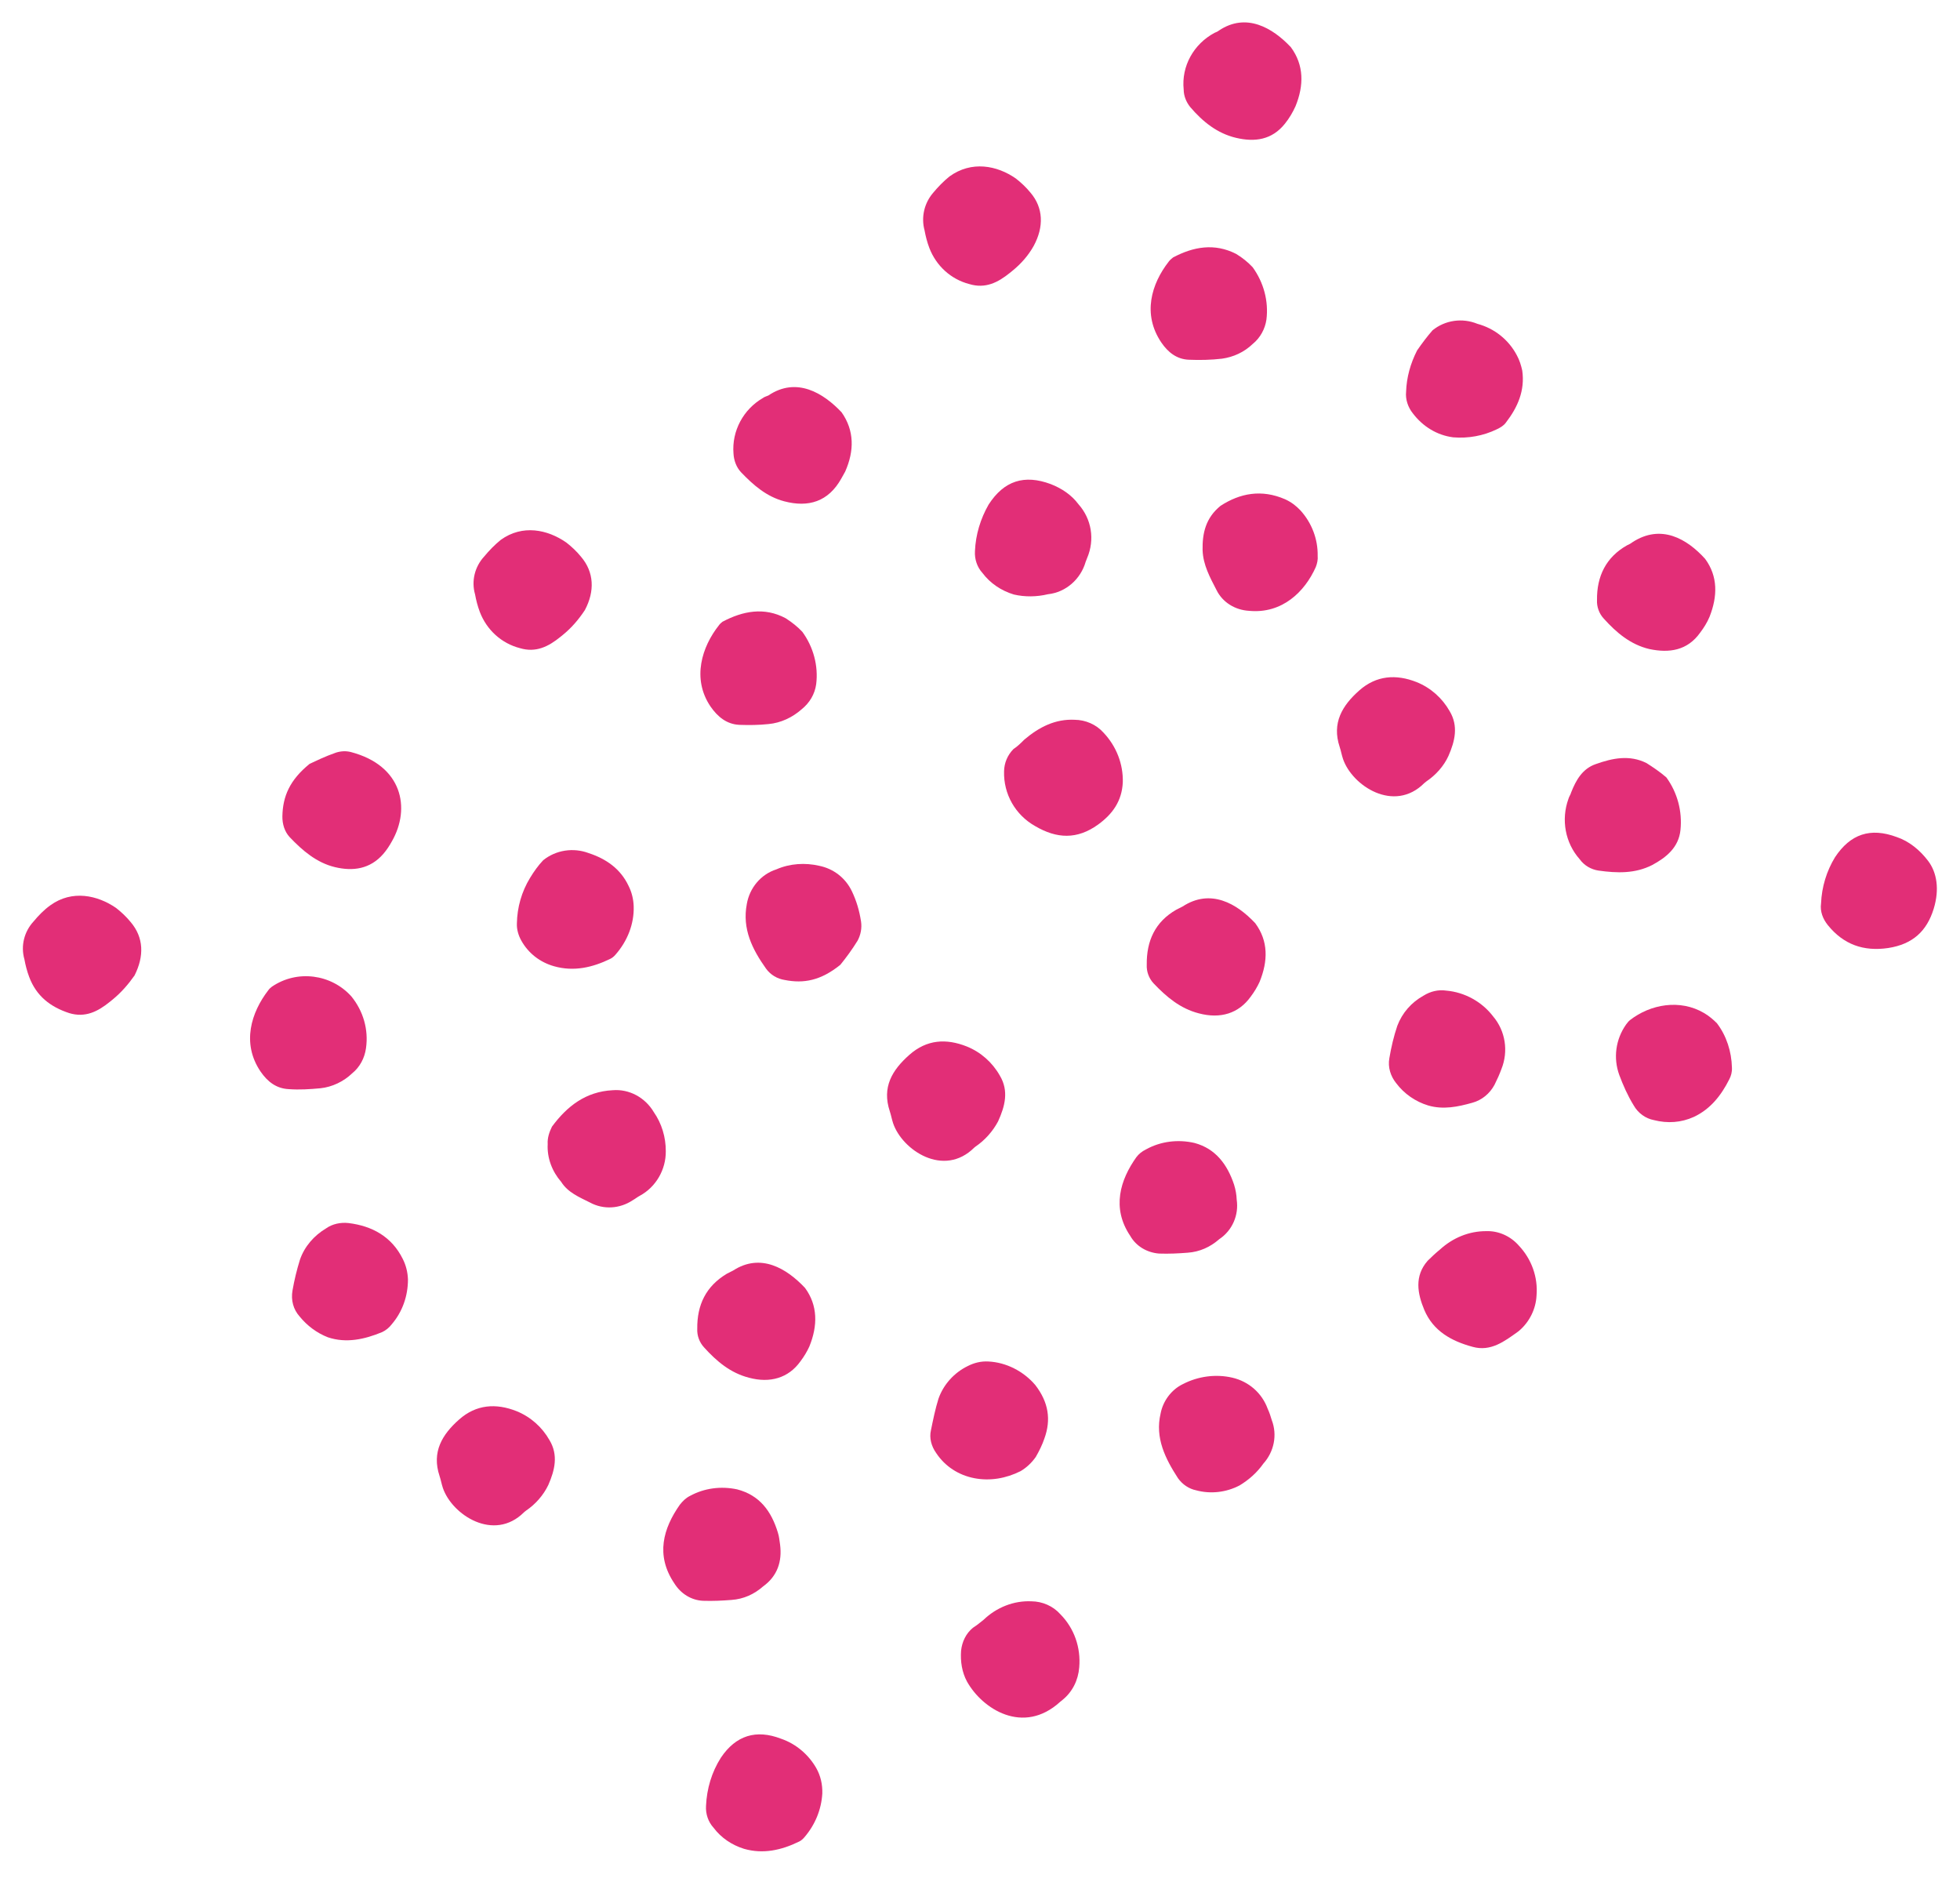
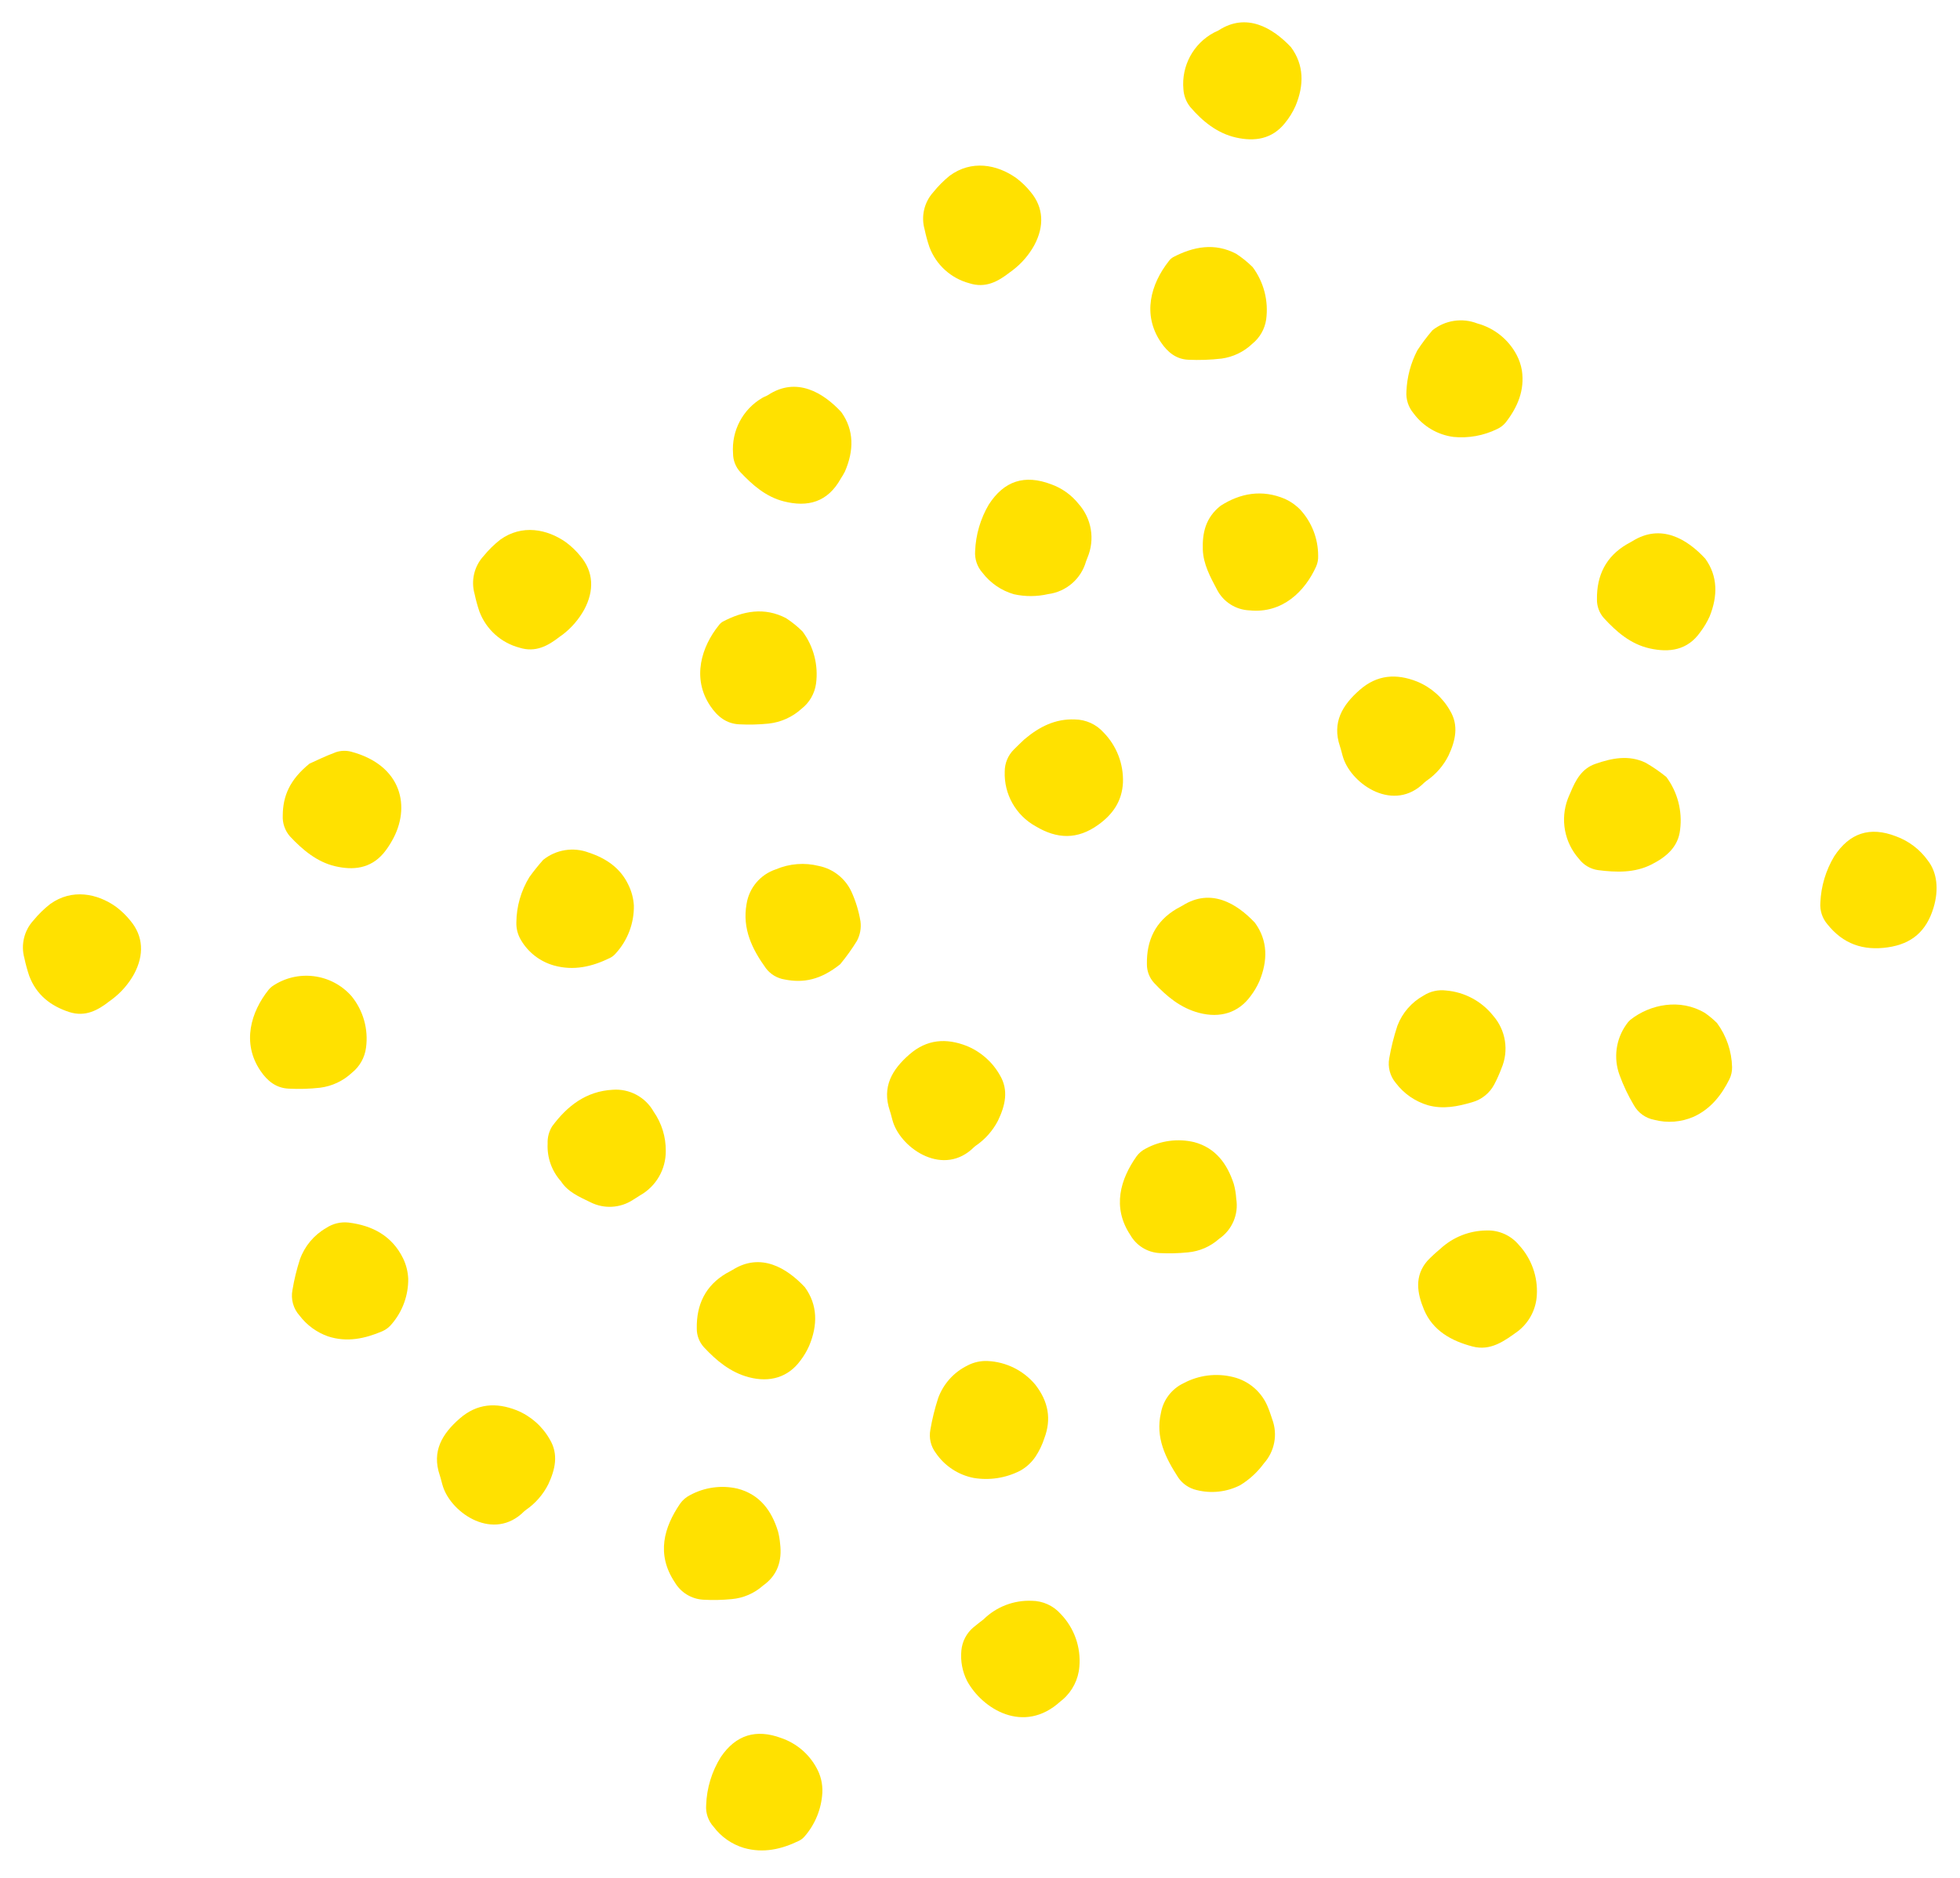
- <svg xmlns="http://www.w3.org/2000/svg" version="1.1" id="Ebene_1" x="0px" y="0px" viewBox="0 0 397.5 380.8" style="enable-background:new 0 0 397.5 380.8;" xml:space="preserve">
-   <style type="text/css">
- 	.st0{fill:#E22E77;}
- </style>
+ <svg xmlns="http://www.w3.org/2000/svg" class="dots" width="397.512" height="380.843" viewBox="0 0 397.512 380.843">
  <g transform="translate(-38.016 199.462) rotate(-39)">
-     <path class="st0" d="M130.9,73.8c3.3,0,6.4,1.8,8.1,4.7c2,3.1,3,6.5,2.1,10.2c-0.3,1.4-0.9,2.7-1.8,3.9c-2.2,2.9-5.5,4.7-9,5.3   c-0.5,0.1-1,0.1-1.4,0c-3.9-0.9-7.4-2.6-9.8-6c-1.7-2.4-2.4-5.3-1.9-8.2c0.2-1.2,0.7-2.4,1.5-3.3c2.1-2.5,4.8-4.4,7.9-5.5   C128,74.4,129.4,74,130.9,73.8z" />
-     <path class="st0" d="M141.5,219.3c-0.1,4.4-1.9,7.5-5.4,9.6c-1.1,0.7-2.4,1.3-3.7,1.8c-1.4,0.4-2.8,0.5-4.2,0.3   c-3.2-0.7-6.1-2.3-8.2-4.8c-2.1-2.5-3.1-5.6-2.8-8.8c0.1-1.7,0.8-3.3,2.1-4.3c1.7-1.4,3.4-2.8,5.2-4c2.6-1.6,5.8-2.1,8.8-1.4   c1.4,0.3,2.7,0.9,3.8,1.9C139.8,212,141.4,215.6,141.5,219.3z" />
-     <path class="st0" d="M349.1,250.7c-0.1,2.9-1.8,5.9-5.2,8.2c-4,2.7-7.9,2.9-12.2,0.4c-4.4-2.6-6.6-6.3-6.6-11.3   c0-1.6,0.5-3.2,1.7-4.3c2.2-2.5,5-4.4,8.1-5.5c5.4-1.7,9.4-0.2,12.3,4.7C348.6,245.1,349.2,247.9,349.1,250.7z" />
-     <path class="st0" d="M34.3,248c-0.1-1.6,0.5-3.2,1.6-4.4c2.3-2.6,5.2-4.6,8.5-5.7c5.2-1.6,9.2,0,11.9,4.7c1.7,2.7,2.3,6,1.8,9.1   c-0.3,1.8-1.1,3.4-2.3,4.8c-2.2,2.4-5.1,4-8.4,4.6c-0.5,0.1-1,0.1-1.4,0c-3.9-0.9-7.3-2.6-9.6-5.9C35,253.1,34.2,250.6,34.3,248z" />
-     <path class="st0" d="M45.2,40.8l-0.7,0c-3.1,0-5.9-0.6-7.8-3.4c-2.2-3.4-3-6.9-1.7-10.8c0.4-1.2,0.9-2.3,1.5-3.4   c1.1-2.6,3.5-4.4,6.3-4.8c1.5-0.3,3.1-0.5,4.7-0.4c5.4,0.3,8.7,4.4,10,8.8c0.3,1.3,0.5,2.7,0.5,4.1c0.1,4.1-2.2,7.1-6.2,8.9   C49.7,40.4,47.5,40.8,45.2,40.8z" />
-     <path class="st0" d="M162.7,40.8l-0.6,0c-3.1,0-5.9-0.6-7.8-3.4c-2.3-3.1-2.9-7.1-1.7-10.8c0.4-1.2,0.9-2.3,1.5-3.4   c1.1-2.6,3.5-4.4,6.3-4.8c1.5-0.3,3.1-0.5,4.7-0.5c5.4,0.3,8.7,4.3,10,8.8c0.3,1.3,0.5,2.7,0.5,4.1c0.1,4.1-2.2,7.2-6.2,8.9   C167.2,40.4,165,40.8,162.7,40.8L162.7,40.8z" />
-     <path class="st0" d="M280.1,40.8l-0.7,0c-3.1,0-5.9-0.6-7.8-3.4c-2.3-3.1-2.9-7.1-1.7-10.8c0.4-1.2,0.9-2.3,1.5-3.4   c1.1-2.5,3.4-4.3,6.1-4.8c1.5-0.3,3.1-0.5,4.7-0.5c5.5,0.3,8.9,4.3,10.2,8.8c0.3,1.3,0.5,2.7,0.5,4.1c0.1,4-2.2,7.1-6.3,8.8   C284.6,40.4,282.4,40.8,280.1,40.8z" />
-     <path class="st0" d="M222.1,116.2c4-0.1,7.6,0.7,10.5,3.3c1.7,1.4,2.8,3.5,2.9,5.7c0.3,3.8-0.9,7.5-3.3,10.3   c-2.5,2.8-5.6,3.7-9.3,3.5c-5.2-0.3-8.3-3-10.1-7.8c-1.7-4.3-0.9-9.1,2.1-12.6c1.1-1.3,2.6-2.1,4.3-2.3   C220.2,116.4,221.2,116.3,222.1,116.2z" />
-     <path class="st0" d="M83.3,70.8c0,3.8-1.5,7.4-4.3,10c-1.5,1.4-3.4,2.2-5.4,2.2c-2.4,0.2-4.9-0.4-6.9-1.7c-1.8-1.2-3.5-2.4-5.1-3.9   c-1.9-1.7-2.4-3.9-2.2-6.4C60,64.1,65.5,60.5,71,59.2c0.3-0.1,0.7-0.1,1-0.1C78.2,59.6,83,64.7,83.3,70.8z" />
-     <path class="st0" d="M200.9,70.9c-0.2,3.8-1.8,7.4-4.5,10c-1.5,1.4-3.4,2.1-5.5,2.1c-2.5,0.1-5-0.5-7.1-1.9   c-1.7-1.1-3.2-2.3-4.7-3.6c-1.9-1.7-2.4-4-2.2-6.6c0.6-6.8,6.3-10.5,11.7-11.7c0.3-0.1,0.7-0.1,1-0.1c4.6,0.9,8.5,3,10.4,7.5   C200.5,68.1,200.8,69.5,200.9,70.9z" />
-     <path class="st0" d="M318.4,70.9c-0.2,3.8-1.8,7.4-4.5,10c-1.4,1.3-3.3,2.1-5.3,2.1c-2.4,0.2-4.7-0.4-6.7-1.6   c-1.9-1.2-3.7-2.6-5.4-4.1c-1.8-1.6-2.3-3.8-2.1-6.2c0.6-6.9,5.9-10.5,11.5-11.8c0.4-0.1,0.8-0.1,1.2-0.1c4.6,0.9,8.4,3,10.4,7.5   C318,68.1,318.3,69.5,318.4,70.9z" />
-     <path class="st0" d="M282.9,104.4c4.7,0.5,8.6,2.6,11,7.2c0.6,1.2,0.9,2.4,1,3.7c0.2,3.4-0.9,6.8-3.1,9.4c-0.4,0.6-1,1.1-1.7,1.5   c-4.9,2.5-11.3,3.1-16.1-1.6c-2.1-1.9-3.1-4.7-2.5-7.4c0.6-2.9,1.1-5.7,2.9-8.1C276.5,106.4,279,104.4,282.9,104.4z" />
-     <path class="st0" d="M117.6,174.6c-0.2,4.4-2.8,7.6-6.8,9.8c-1,0.5-2.1,0.9-3.3,1.2c-4,1.1-7.6-0.4-10.2-4c-2.3-3.1-3-6.7-3.2-10.5   c-0.1-1.4,0.4-2.8,1.3-3.8c3-3.8,6.8-5.6,11.7-4.9c0.5,0.1,0.9,0.2,1.4,0.3C115.1,163.4,117.2,169.2,117.6,174.6z" />
-     <path class="st0" d="M235.1,174.6c-0.2,4.5-2.8,7.6-6.8,9.8c-1,0.5-2.1,0.9-3.3,1.2c-4,1.1-7.6-0.3-10.3-4c-2.3-3.1-3-6.7-3.3-10.5   c-0.1-1.4,0.4-2.8,1.3-3.8c3-3.8,6.8-5.7,11.7-4.9c0.5,0.1,0.9,0.2,1.4,0.3C232.5,163.4,234.7,169.1,235.1,174.6z" />
-     <path class="st0" d="M352.5,174.6c-0.2,4.4-2.8,7.5-6.7,9.7c-1.1,0.6-2.3,1-3.5,1.3c-4.3,1.2-7.5-0.7-10.1-3.9   c-2.4-3.1-3.1-6.8-3.3-10.6c-0.1-1.4,0.4-2.8,1.3-3.8c3-3.8,6.9-5.6,11.7-4.8c0.4,0.1,0.8,0.2,1.2,0.2   C350.1,163.4,352.2,169.2,352.5,174.6z" />
-     <path class="st0" d="M352.5,41.1c-0.2,4.5-2.8,7.7-6.8,9.9c-1.2,0.6-2.5,1.1-3.9,1.4c-4.1,0.9-7.1-0.9-9.5-4s-3.2-6.8-3.3-10.7   c0-1.3,0.4-2.6,1.2-3.6c2.6-4,7.4-5.9,12.1-5c0.3,0.1,0.7,0.2,1,0.2C349.9,29.9,352.1,35.7,352.5,41.1z" />
-     <path class="st0" d="M235.1,41.3c-0.3,4.5-2.9,7.7-7,9.8c-0.5,0.2-1,0.4-1.5,0.6c-5,2-8.9,0.4-11.9-3.7c-2.2-3-2.8-6.5-3.1-10.1   c-0.1-1.4,0.4-2.8,1.2-3.9c2.6-3.8,7.2-5.7,11.7-5c0.4,0,0.8,0.2,1.2,0.3C232.6,29.9,234.7,36,235.1,41.3z" />
-     <path class="st0" d="M106.4,28.8c1.2,0.3,3.4,0.8,5.6,1.6c1,0.4,1.8,1,2.4,1.8c6.4,8.7,2.3,16.5-4.9,19.3c-1,0.4-1.9,0.7-3,0.9   c-4,0.7-7-1.1-9.3-4.1c-2.3-3-3-6.7-3.3-10.5c-0.1-1.5,0.5-3,1.5-4.2C98,30.5,101.2,28.8,106.4,28.8z" />
-     <path class="st0" d="M295.1,249.3c-0.1,3.2-1.3,6.3-3.3,8.9c-0.5,0.7-1.2,1.2-1.9,1.5c-3.3,1.5-6.8,2.3-10.4,1.4   c-2.7-0.7-5-2.3-6.7-4.6c-1.1-1.3-1.6-3.1-1.3-4.9c0.3-2.3,0.9-4.5,1.6-6.6c1.2-3.5,4-6.1,7.5-7.1c0.4-0.1,0.8-0.2,1.2-0.2   c5.2,0.1,10.6,3,12.6,8.4C294.8,247.2,295,248.3,295.1,249.3z" />
-     <path class="st0" d="M92.7,126.8c-0.1-2.8,0.8-5.6,2.7-7.7c0.7-1,1.8-1.7,2.9-2.2c5-1.3,9.8-1.2,14.2,2c2.8,1.9,4.2,5.3,3.7,8.7   c-0.2,2.8-1.3,5.5-3.1,7.7c-2.3,2.9-6.1,4.4-9.8,3.7c-0.5-0.1-1.1-0.1-1.7-0.2c-3.1-0.3-5.8-2.2-7-5.1   C93.6,131.5,92.4,129.3,92.7,126.8z" />
-     <path class="st0" d="M164.4,128.2c-5.1,0-8.2-1.7-10.7-4.7c-1-1.1-1.6-2.6-1.5-4.2c0.3-4.8,1.3-9.3,5.2-12.6c2.5-2.2,6-2.9,9.1-1.7   c2.9,0.8,5.4,2.6,7.2,4.9c1.9,2.3,2.6,5.3,1.9,8.2c-0.5,2.1-1.3,4-2.4,5.9c-0.7,1.2-1.8,2.1-3,2.6   C168.2,127.3,166.3,127.8,164.4,128.2z" />
-     <path class="st0" d="M260.7,86c0.2,4-1.9,7.7-5.5,9.6c-0.2,0.1-0.5,0.3-0.7,0.4c-3,2.1-7,2.3-10.1,0.3c-2.1-1-4-2.5-5.4-4.3   c-1.5-2.2-2.3-4.8-2.2-7.4c-0.1-1.6,0.5-3.2,1.6-4.4c2.2-2.5,5-4.4,8.1-5.6c5.5-1.8,9.5-0.2,12.4,4.7   C260.1,81.4,260.8,83.7,260.7,86z" />
-     <path class="st0" d="M222.6,249.6c3.5-0.2,6.9,0.8,9.6,3c2,1.5,3.2,3.9,3.3,6.4c0.3,3.8-1,7.5-3.6,10.2c-1.8,2-4.4,3.2-7.1,3.3   h-0.4c-3.4-0.2-6.9-0.3-9.1-3.4c-2.6-3.6-4.2-7.5-2.9-12c1-3.4,2.7-6.6,6.8-7.3C220.3,249.7,221.4,249.6,222.6,249.6z" />
-     <path class="st0" d="M338.7,103.8c3.3,0,6.3,1.8,7.9,4.7c2.1,2.9,2.9,6.5,2.2,10c-0.2,1.1-0.6,2.1-1.1,3.1   c-2.1,3.5-5.4,5.2-9.2,6.1c-0.7,0.2-1.5,0.1-2.3-0.1c-3-0.7-5.7-2.2-7.9-4.3c-2.3-2.4-3.4-5.6-3.3-8.9c0-1.6,0.6-3.2,1.7-4.3   c1.9-2.2,4.3-3.9,7-5.1C335.4,104.5,337,104.1,338.7,103.8z" />
-     <path class="st0" d="M34.3,114.6c-0.1-1.9,0.7-3.7,2.2-5c1.6-1.4,3.3-2.7,5.1-3.9c2.4-1.5,5.3-2,8.1-1.6c1.6,0.1,3.1,0.9,4.2,2   c3.4,3.5,5.1,7.7,4,12.6c-0.3,1.4-0.9,2.7-1.8,3.9c-2.1,2.6-5,4.4-8.3,5c-0.8,0.2-1.7,0.2-2.5,0c-3.7-1.1-7.1-2.8-9.2-6.1   C34.9,119.4,34.3,117,34.3,114.6z" />
-     <path class="st0" d="M45.2,174.1h-0.5c-8.6,0.9-11.7-8.8-9.7-14.2c0.3-0.8,0.7-1.5,1-2.3c1.8-4.8,5.7-6.2,10.3-6.4s7.9,2.1,10.1,6   c1.5,2.7,2,5.8,1.5,8.8c-0.5,3.5-3,5.4-5.9,6.9C49.9,173.9,47.5,174.3,45.2,174.1z" />
-     <path class="st0" d="M162.5,174.1h-0.3c-8.7,0.9-11.7-8.8-9.7-14.2c0.3-0.8,0.7-1.5,1-2.3c1.8-4.8,5.6-6.2,10.3-6.4s7.9,2.1,10.1,6   c1.5,2.7,2,5.8,1.5,8.8c-0.5,3.6-3.1,5.5-6.1,7C167.2,173.9,164.8,174.3,162.5,174.1z" />
-     <path class="st0" d="M280.2,174.1h-0.6c-8.6,0.9-11.7-8.8-9.7-14.2c0.3-0.8,0.7-1.5,1-2.3c1.8-4.8,5.7-6.2,10.3-6.4s7.9,2.1,10.1,6   c1.5,2.7,2,5.8,1.5,8.8c-0.5,3.5-3,5.4-5.9,6.9C284.9,173.9,282.5,174.3,280.2,174.1z" />
-     <path class="st0" d="M152.1,252.2c0.5-4.7,1.5-9.3,5.5-12.4c2-1.7,4.8-2.4,7.3-1.8c3.4,0.7,6.5,2.6,8.6,5.3   c2.1,2.7,2.7,6.2,1.6,9.4c-0.2,0.8-0.5,1.6-0.8,2.3c-1,3.1-3.7,5.3-6.9,5.8c-2.1,0.6-4.3,0.7-6.5,0.4c-3-0.6-5.7-2.3-7.5-4.8   C152.5,255.3,152,253.8,152.1,252.2L152.1,252.2z" />
-     <path class="st0" d="M103.4,249.7c3.6-0.3,7.2,0.8,9.9,3.2c1.7,1.4,2.8,3.5,2.9,5.7c0.4,4-1,7.9-3.8,10.8c-1.8,1.9-4.2,3-6.8,3H105   c-10.1,0.6-13.2-8.8-12.1-15.1c0.4-2.1,1.5-4,3-5.6c1.3-1.3,3-2.1,4.8-2.1C101.6,249.7,102.5,249.7,103.4,249.7z" />
-     <path class="st0" d="M260.7,219.6c0.1,3.9-2,7.5-5.4,9.4c-1,0.6-2,1.1-3.1,1.6c-1.9,0.8-4,0.8-5.8,0c-2.8-1.2-5.5-2.6-7.3-5.2   c-1.5-2.2-2.3-4.9-2.2-7.6c0-1.8,0.7-3.6,2.1-4.8c1.7-1.5,3.5-2.9,5.4-4.1c2.4-1.4,5.2-1.9,8-1.4c1.6,0.2,3.1,0.9,4.2,2.1   C259.3,212.2,260.8,215.9,260.7,219.6z" />
-     <path class="st0" d="M72.9,216.3c-2.4,0.1-4.7-0.5-6.7-1.9c-1.6-1.1-3.1-2.2-4.6-3.5c-1.8-1.6-2.6-4-2.3-6.4   c0.6-6.9,5.3-10.1,10.9-11.7c0.9-0.2,1.8-0.3,2.7-0.1c3.3,0.6,6.2,2.4,8.3,5c2.8,3.8,2.6,7.8,0.9,12c-0.3,0.8-0.8,1.5-1.2,2.2   C79.1,214.8,76.5,216.5,72.9,216.3z" />
-     <path class="st0" d="M189.1,219.8c-2.4,0.1-4.7-0.5-6.7-1.9c-1.6-1.1-3.1-2.2-4.6-3.5c-1.8-1.7-2.7-4.1-2.3-6.5   c0.6-6.8,5.6-10.1,11-11.6c0.8-0.2,1.6-0.2,2.5,0c3.4,0.6,6.4,2.5,8.5,5.2c2.6,3.6,2.4,7.6,0.9,11.6c-0.4,1-0.9,1.9-1.5,2.7   C195.3,218.5,192.3,220.1,189.1,219.8z" />
-     <path class="st0" d="M318.5,204.1c-0.2,3.8-1.8,7.4-4.5,10.1c-2.5,2.5-5.7,2.5-8.9,1.9c-3.8-0.8-6.6-3.2-9.2-6   c-1-1.1-1.6-2.6-1.5-4.2c-0.2-4.4,2.1-8.6,5.9-10.9c0.4-0.3,0.9-0.4,1.3-0.7c2.3-1.3,4.8-2.3,7.5-1.3c3.4,1.2,6.5,2.8,8.1,6.3   C317.7,200.8,318.2,202.4,318.5,204.1z" />
+     <path d="M248.19,153.18a9.432,9.432,0,0,1,8.111,4.666c2.018,3.143,3.032,6.5,2.118,10.191a10.974,10.974,0,0,1-1.754,3.9,14.055,14.055,0,0,1-9.046,5.261,3.644,3.644,0,0,1-1.435-.033c-3.925-.9-7.387-2.573-9.794-5.977a11.308,11.308,0,0,1-1.936-8.235,6.56,6.56,0,0,1,1.5-3.309,17.878,17.878,0,0,1,7.859-5.509A43.3,43.3,0,0,1,248.19,153.18Z" transform="translate(-117.281 -79.377)" fill="#ffe100" />
+     <path d="M258.777,488.1c-.079,4.4-1.861,7.544-5.418,9.629a15.4,15.4,0,0,1-3.7,1.758,9.067,9.067,0,0,1-4.244.277,15.2,15.2,0,0,1-8.243-4.777,12.11,12.11,0,0,1-2.8-8.81,5.948,5.948,0,0,1,2.109-4.339,45.623,45.623,0,0,1,5.245-3.975,11.874,11.874,0,0,1,8.76-1.423,7.986,7.986,0,0,1,3.8,1.878A13.4,13.4,0,0,1,258.777,488.1Z" transform="translate(-117.301 -268.776)" fill="#ffe100" />
+     <path d="M761.3,561.926c-.062,2.9-1.845,5.9-5.212,8.157-4.041,2.709-7.929,2.875-12.16.36-4.388-2.61-6.618-6.266-6.589-11.337a6.03,6.03,0,0,1,1.654-4.335,19.887,19.887,0,0,1,8.1-5.53c5.406-1.729,9.447-.186,12.264,4.7A13.713,13.713,0,0,1,761.3,561.926Z" transform="translate(-412.24 -311.22)" fill="#ffe100" />
+     <path d="M34.326,559.2a5.857,5.857,0,0,1,1.592-4.368,19.662,19.662,0,0,1,8.463-5.716c5.2-1.572,9.17.041,11.933,4.719a12.884,12.884,0,0,1,1.774,9.1,9.385,9.385,0,0,1-2.287,4.785,14.77,14.77,0,0,1-8.351,4.608,3.623,3.623,0,0,1-1.431-.021c-3.863-.893-7.259-2.56-9.617-5.911A11.992,11.992,0,0,1,34.326,559.2Z" transform="translate(0 -311.204)" fill="#ffe100" />
+     <path d="M45.43,40.8l-.662-.033c-3.069-.05-5.89-.575-7.759-3.421-2.188-3.367-2.982-6.932-1.7-10.808a31.743,31.743,0,0,1,1.493-3.4A8.117,8.117,0,0,1,43.1,18.313a21.359,21.359,0,0,1,4.711-.438c5.427.331,8.748,4.351,9.993,8.806a16.156,16.156,0,0,1,.5,4.091c.062,4.053-2.163,7.143-6.25,8.855A16.346,16.346,0,0,1,45.43,40.8Z" transform="translate(-0.222 -0.034)" fill="#ffe100" />
+     <path d="M329.432,40.8l-.649-.037c-3.065-.05-5.89-.563-7.768-3.4a11.938,11.938,0,0,1-1.712-10.8,30.911,30.911,0,0,1,1.489-3.4,8.1,8.1,0,0,1,6.279-4.839,21.611,21.611,0,0,1,4.707-.451c5.418.323,8.744,4.31,10.014,8.789a16.133,16.133,0,0,1,.513,4.087c.07,4.053-2.151,7.151-6.233,8.868a16.379,16.379,0,0,1-6.638,1.191Z" transform="translate(-166.75 -0.03)" fill="#ffe100" />
+     <path d="M613.4,40.768l-.678-.033c-3.069-.05-5.89-.583-7.755-3.429a11.936,11.936,0,0,1-1.687-10.8,29.847,29.847,0,0,1,1.493-3.4,8.008,8.008,0,0,1,6.1-4.769,22.424,22.424,0,0,1,4.7-.509c5.505.252,8.913,4.26,10.2,8.831a16.128,16.128,0,0,1,.5,4.091c.062,4.049-2.171,7.139-6.258,8.847A16.259,16.259,0,0,1,613.4,40.768Z" transform="translate(-333.266 0)" fill="#ffe100" />
+     <path d="M473.907,255.72c4.016-.091,7.569.691,10.539,3.309a7.929,7.929,0,0,1,2.862,5.745,13.8,13.8,0,0,1-3.338,10.34c-2.482,2.775-5.588,3.723-9.277,3.507-5.216-.294-8.33-2.995-10.067-7.755a12.161,12.161,0,0,1,2.114-12.578A6.262,6.262,0,0,1,471,255.981C472.021,255.861,473.055,255.8,473.907,255.72Z" transform="translate(-251.809 -139.501)" fill="#ffe100" />
+     <path d="M118.819,129.435a13.635,13.635,0,0,1-4.289,9.964,7.782,7.782,0,0,1-5.447,2.159,11.581,11.581,0,0,1-6.92-1.712,38.773,38.773,0,0,1-5.079-3.876c-1.878-1.679-2.366-3.9-2.151-6.394.583-6.854,6.059-10.506,11.614-11.734a4.049,4.049,0,0,1,1.026-.087A12.22,12.22,0,0,1,118.819,129.435Z" transform="translate(-35.518 -58.602)" fill="#ffe100" />
+     <path d="M403.006,129.483a14.509,14.509,0,0,1-4.55,9.972,7.82,7.82,0,0,1-5.472,2.093,11.825,11.825,0,0,1-7.085-1.865,38.888,38.888,0,0,1-4.728-3.64c-1.936-1.733-2.44-3.987-2.213-6.568.6-6.845,6.262-10.51,11.7-11.66a2.614,2.614,0,0,1,1.026-.054c4.612.91,8.458,3,10.427,7.528A20.99,20.99,0,0,1,403.006,129.483Z" transform="translate(-202.064 -58.591)" fill="#ffe100" />
+     <path d="M686.995,129.527a14.552,14.552,0,0,1-4.55,9.964,7.771,7.771,0,0,1-5.274,2.068,11.251,11.251,0,0,1-6.742-1.58A41.448,41.448,0,0,1,665,135.885c-1.816-1.621-2.275-3.805-2.068-6.2.571-6.858,5.886-10.5,11.544-11.8a2.941,2.941,0,0,1,1.241-.087c4.587.922,8.434,3,10.378,7.511A21.024,21.024,0,0,1,686.995,129.527Z" transform="translate(-368.587 -58.611)" fill="#ffe100" />
+     <path d="M619.081,227.249c4.657.517,8.645,2.639,11.031,7.172a10.073,10.073,0,0,1,1.022,3.723,13.8,13.8,0,0,1-3.053,9.414,4.879,4.879,0,0,1-1.708,1.46c-4.922,2.482-11.337,3.143-16.09-1.58a7.765,7.765,0,0,1-2.482-7.445c.563-2.858,1.079-5.716,2.866-8.1C612.7,229.213,615.148,227.2,619.081,227.249Z" transform="translate(-336.186 -122.809)" fill="#ffe100" />
+     <path d="M202.226,379.3c-.24,4.442-2.8,7.619-6.808,9.774a14.718,14.718,0,0,1-3.28,1.212c-4,1.055-7.606-.364-10.245-3.975-2.275-3.119-2.982-6.742-3.243-10.477a5.575,5.575,0,0,1,1.278-3.843c2.978-3.805,6.812-5.65,11.709-4.918.476.07.943.2,1.419.256C199.757,368.127,201.85,373.951,202.226,379.3Z" transform="translate(-84.631 -204.71)" fill="#ffe100" />
+     <path d="M486.225,379.266c-.223,4.467-2.792,7.644-6.792,9.807a14.89,14.89,0,0,1-3.276,1.212c-4,1.059-7.615-.347-10.254-3.954-2.283-3.115-2.99-6.738-3.255-10.477a5.571,5.571,0,0,1,1.266-3.843c2.974-3.809,6.808-5.658,11.705-4.939.476.07.943.2,1.419.256C483.706,368.132,485.819,373.823,486.225,379.266Z" transform="translate(-251.164 -204.711)" fill="#ffe100" />
+     <path d="M770.227,379.345c-.248,4.368-2.8,7.495-6.692,9.654a16.257,16.257,0,0,1-3.474,1.278c-4.318,1.241-7.52-.683-10.072-3.913-2.436-3.086-3.1-6.829-3.334-10.646a5.58,5.58,0,0,1,1.328-3.822c3-3.793,6.862-5.58,11.742-4.839.414.058.827.17,1.241.215C767.778,368.1,769.875,373.915,770.227,379.345Z" transform="translate(-417.703 -204.695)" fill="#ffe100" />
+     <path d="M770.318,56.7c-.194,4.5-2.779,7.693-6.783,9.856a15.078,15.078,0,0,1-3.888,1.361c-4.078.885-7.135-.935-9.538-3.979S746.9,57.1,746.8,53.27a6.405,6.405,0,0,1,1.183-3.64,11.8,11.8,0,0,1,12.065-5.042c.339.054.666.2,1,.236C767.729,45.519,769.9,51.268,770.318,56.7Z" transform="translate(-417.791 -15.592)" fill="#ffe100" />
+     <path d="M486.217,56.869c-.273,4.5-2.9,7.685-7.031,9.84a15.037,15.037,0,0,1-1.547.579c-5.046,2.039-8.868.381-11.912-3.723-2.213-2.986-2.817-6.535-3.09-10.138a5.637,5.637,0,0,1,1.241-3.859,12.016,12.016,0,0,1,11.73-5.017c.414.05.8.236,1.2.273C483.756,45.5,485.874,51.575,486.217,56.869Z" transform="translate(-251.156 -15.61)" fill="#ffe100" />
+     <path d="M190.947,44.39c1.162.31,3.445.827,5.638,1.568a5.41,5.41,0,0,1,2.432,1.828c6.37,8.719,2.337,16.482-4.893,19.287a16.457,16.457,0,0,1-2.957.893c-4.02.744-6.953-1.146-9.273-4.136s-3.04-6.734-3.309-10.485a5.965,5.965,0,0,1,1.522-4.182C182.621,46.094,185.781,44.4,190.947,44.39Z" transform="translate(-84.591 -15.584)" fill="#ffe100" />
+     <path d="M631.22,561.2a15.7,15.7,0,0,1-3.255,8.88,5.374,5.374,0,0,1-1.907,1.539c-3.309,1.518-6.758,2.316-10.427,1.394a12.245,12.245,0,0,1-6.684-4.591,6.01,6.01,0,0,1-1.324-4.856,36.027,36.027,0,0,1,1.6-6.618,11.079,11.079,0,0,1,7.532-7.094,4.4,4.4,0,0,1,1.212-.219c5.166.07,10.609,2.978,12.628,8.409A18.037,18.037,0,0,1,631.22,561.2Z" transform="translate(-336.131 -311.856)" fill="#ffe100" />
+     <path d="M175.352,266.206a10.636,10.636,0,0,1,2.709-7.652,6.156,6.156,0,0,1,2.924-2.155c4.963-1.278,9.823-1.208,14.212,1.973a8.773,8.773,0,0,1,3.652,8.686,13.677,13.677,0,0,1-3.1,7.726,10.241,10.241,0,0,1-9.753,3.723c-.546-.074-1.1-.112-1.654-.194a8.629,8.629,0,0,1-7.031-5.079C176.245,270.963,175.074,268.758,175.352,266.206Z" transform="translate(-82.677 -139.448)" fill="#ffe100" />
+     <path d="M331.475,251c-5.087-.033-8.206-1.7-10.671-4.661a5.927,5.927,0,0,1-1.547-4.169c.269-4.794,1.29-9.265,5.154-12.615a8.832,8.832,0,0,1,9.066-1.721,13.7,13.7,0,0,1,7.185,4.943,9.339,9.339,0,0,1,1.865,8.169,23.965,23.965,0,0,1-2.378,5.886,6.585,6.585,0,0,1-3.048,2.622A41.99,41.99,0,0,1,331.475,251Z" transform="translate(-167.084 -122.833)" fill="#ffe100" />
+     <path d="M547.8,165.627a10.338,10.338,0,0,1-5.456,9.588c-.236.141-.484.265-.716.414a9.206,9.206,0,0,1-10.134.323,15.786,15.786,0,0,1-5.418-4.347,12.311,12.311,0,0,1-2.217-7.4,5.94,5.94,0,0,1,1.609-4.359,20.213,20.213,0,0,1,8.069-5.584c5.476-1.8,9.538-.215,12.433,4.74A12.52,12.52,0,0,1,547.8,165.627Z" transform="translate(-287.058 -79.593)" fill="#ffe100" />
+     <path d="M474.318,578.264a13.939,13.939,0,0,1,9.65,2.991,8.156,8.156,0,0,1,3.263,6.395,13.764,13.764,0,0,1-3.59,10.245,9.927,9.927,0,0,1-7.126,3.259H476.1c-3.4-.178-6.9-.327-9.141-3.392-2.606-3.557-4.248-7.548-2.941-11.995,1.009-3.445,2.734-6.564,6.8-7.271A31.741,31.741,0,0,1,474.318,578.264Z" transform="translate(-251.703 -328.633)" fill="#ffe100" />
+     <path d="M750.931,225.73a9.228,9.228,0,0,1,7.945,4.661,12.79,12.79,0,0,1,2.167,10.005,10.543,10.543,0,0,1-1.137,3.069c-2.068,3.5-5.352,5.24-9.157,6.138a4.831,4.831,0,0,1-2.254-.05,16.5,16.5,0,0,1-7.859-4.314,11.983,11.983,0,0,1-3.288-8.851,6.147,6.147,0,0,1,1.675-4.343,19.685,19.685,0,0,1,6.957-5.075A39.024,39.024,0,0,1,750.931,225.73Z" transform="translate(-412.247 -121.919)" fill="#ffe100" />
+     <path d="M34.337,236.786a6.031,6.031,0,0,1,2.155-4.963,43.188,43.188,0,0,1,5.079-3.871,12,12,0,0,1,8.148-1.592,6.812,6.812,0,0,1,4.219,2c3.4,3.528,5.149,7.652,4.024,12.595a10.585,10.585,0,0,1-1.8,3.884,13.848,13.848,0,0,1-8.31,5.017,5.075,5.075,0,0,1-2.453-.046c-3.723-1.059-7.056-2.751-9.24-6.146A12.408,12.408,0,0,1,34.337,236.786Z" transform="translate(-0.007 -122.217)" fill="#ffe100" />
+     <path d="M45.42,363.2h-.455c-8.636.931-11.668-8.818-9.654-14.2.29-.773.687-1.506.972-2.279,1.783-4.815,5.658-6.2,10.34-6.382s7.859,2.068,10.072,5.977a13.615,13.615,0,0,1,1.5,8.806c-.488,3.507-3,5.447-5.948,6.882A13.937,13.937,0,0,1,45.42,363.2Z" transform="translate(-0.233 -189.117)" fill="#ffe100" />
+     <path d="M329.309,363.2h-.331c-8.653.931-11.672-8.81-9.67-14.191.289-.769.687-1.506.972-2.279,1.779-4.814,5.646-6.233,10.311-6.39s7.859,2.068,10.08,5.964a13.591,13.591,0,0,1,1.506,8.806c-.5,3.6-3.094,5.547-6.121,6.978A13.939,13.939,0,0,1,329.309,363.2Z" transform="translate(-166.767 -189.12)" fill="#ffe100" />
+     <path d="M613.552,363.2h-.583c-8.632.931-11.668-8.818-9.65-14.2.289-.769.682-1.506.968-2.279,1.783-4.815,5.663-6.2,10.341-6.378s7.859,2.068,10.071,5.977a13.625,13.625,0,0,1,1.5,8.806c-.488,3.512-3,5.447-5.948,6.887A13.484,13.484,0,0,1,613.552,363.2Z" transform="translate(-333.304 -189.118)" fill="#ffe100" />
+     <path d="M319.164,564.132c.509-4.732,1.477-9.261,5.547-12.429a8.263,8.263,0,0,1,7.346-1.774,14.089,14.089,0,0,1,8.57,5.323,10.172,10.172,0,0,1,1.6,9.4c-.232.79-.546,1.559-.827,2.333a8.776,8.776,0,0,1-6.924,5.832,16.769,16.769,0,0,1-6.531.414,12.627,12.627,0,0,1-7.482-4.8,6.2,6.2,0,0,1-1.3-4.3Z" transform="translate(-167.02 -311.883)" fill="#ffe100" />
+     <path d="M186.085,578.5a13.174,13.174,0,0,1,9.927,3.21,7.917,7.917,0,0,1,2.9,5.745,13.693,13.693,0,0,1-3.8,10.754,9.824,9.824,0,0,1-6.8,3.044h-.62c-10.059.587-13.236-8.81-12.094-15.1a11.308,11.308,0,0,1,3-5.576,6.952,6.952,0,0,1,4.806-2.105C184.289,578.446,185.187,578.5,186.085,578.5Z" transform="translate(-82.71 -328.758)" fill="#ffe100" />
+     <path d="M547.814,488.438a10.149,10.149,0,0,1-5.418,9.356,27.683,27.683,0,0,1-3.123,1.588,7.271,7.271,0,0,1-5.836,0c-2.817-1.171-5.468-2.556-7.329-5.154a12.7,12.7,0,0,1-2.229-7.594A6.08,6.08,0,0,1,526,481.882a46.5,46.5,0,0,1,5.443-4.091,11.764,11.764,0,0,1,7.987-1.41,6.845,6.845,0,0,1,4.182,2.068A13.682,13.682,0,0,1,547.814,488.438Z" transform="translate(-287.072 -268.811)" fill="#ffe100" />
+     <path d="M108.444,464.03a11.014,11.014,0,0,1-6.676-1.874,37.389,37.389,0,0,1-4.55-3.532,7.16,7.16,0,0,1-2.267-6.353c.633-6.866,5.348-10.08,10.87-11.738a5.4,5.4,0,0,1,2.655-.083,13.745,13.745,0,0,1,8.314,5.021c2.775,3.751,2.593,7.834.914,11.962a15.019,15.019,0,0,1-1.216,2.159C114.623,462.578,112.046,464.257,108.444,464.03Z" transform="translate(-35.532 -247.753)" fill="#ffe100" />
+     <path d="M392.469,464.017a10.974,10.974,0,0,1-6.688-1.853,37.279,37.279,0,0,1-4.575-3.524,7.29,7.29,0,0,1-2.271-6.548c.645-6.792,5.638-10.092,11.015-11.61a5.144,5.144,0,0,1,2.457-.05,13.922,13.922,0,0,1,8.454,5.166c2.647,3.644,2.432,7.615.914,11.61a14.352,14.352,0,0,1-1.526,2.693A8.209,8.209,0,0,1,392.469,464.017Z" transform="translate(-203.379 -244.201)" fill="#ffe100" />
+     <path d="M687.081,451.846a14.8,14.8,0,0,1-4.55,10.051c-2.519,2.523-5.741,2.527-8.913,1.853-3.78-.8-6.618-3.243-9.219-5.973a5.881,5.881,0,0,1-1.543-4.173,11.988,11.988,0,0,1,5.91-10.9c.414-.252.856-.447,1.278-.678,2.349-1.274,4.769-2.3,7.486-1.324,3.371,1.2,6.506,2.842,8.111,6.262A31.481,31.481,0,0,1,687.081,451.846Z" transform="translate(-368.565 -247.75)" fill="#ffe100" />
  </g>
</svg>
